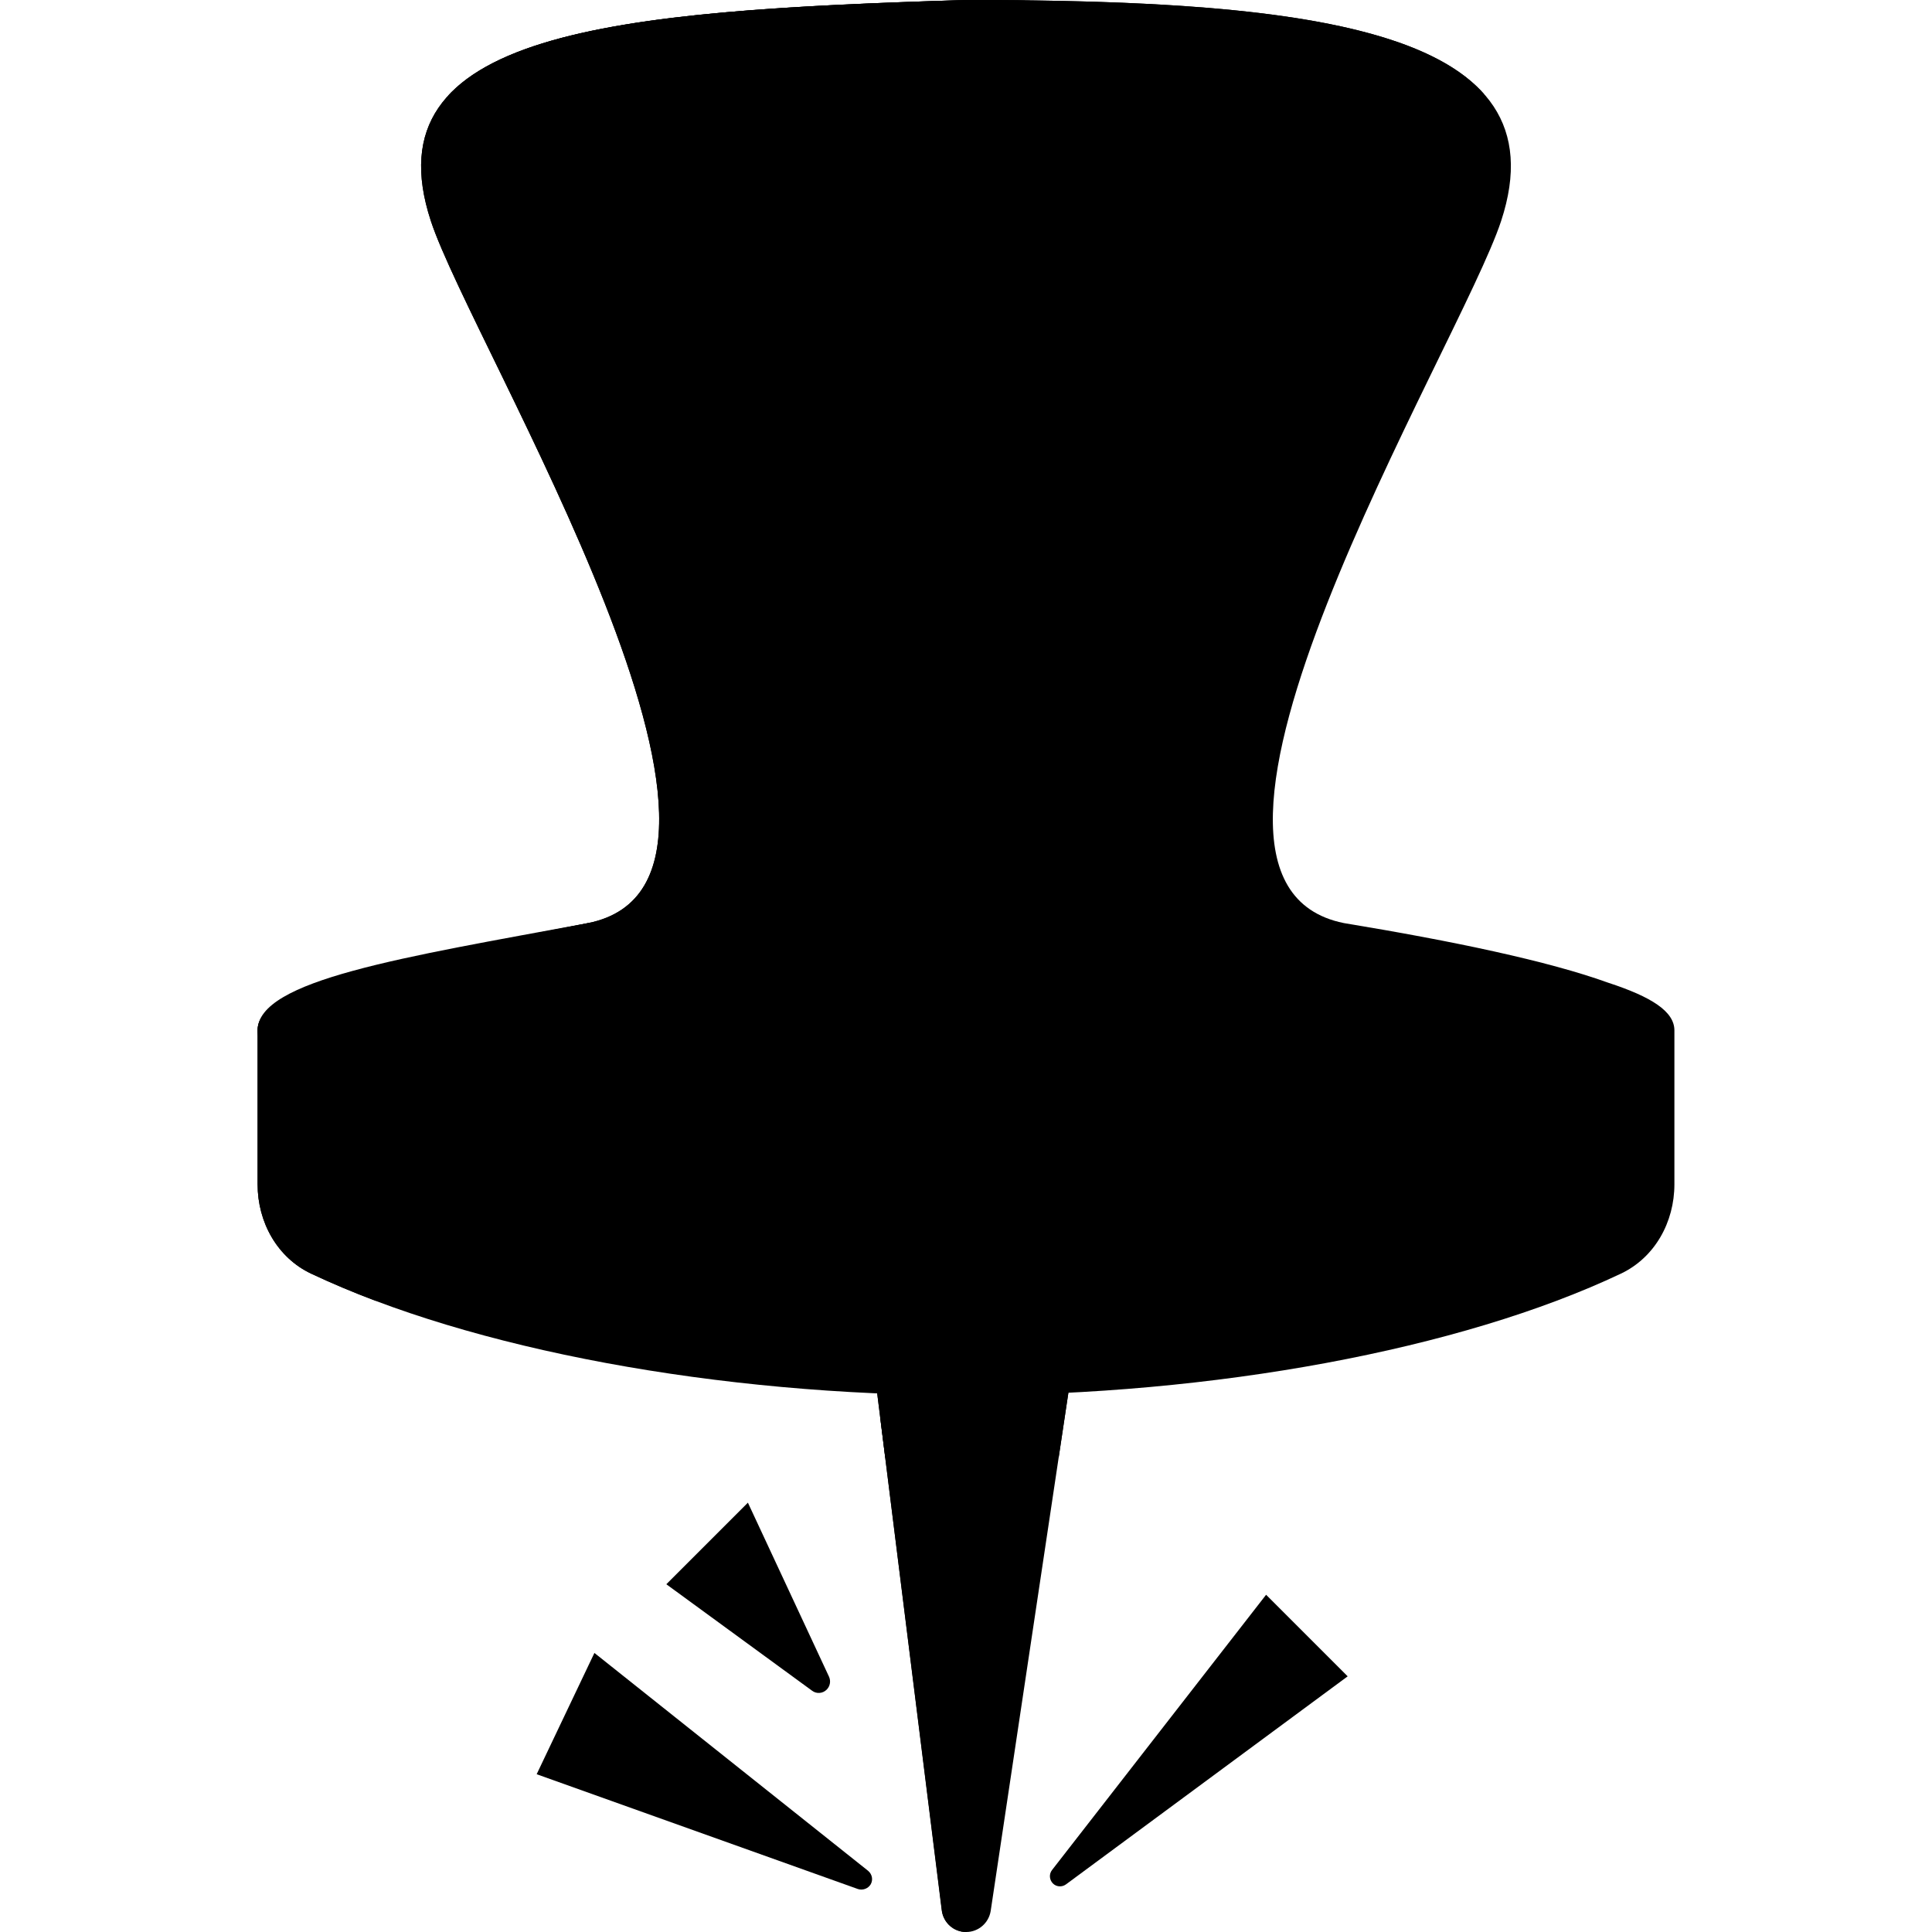
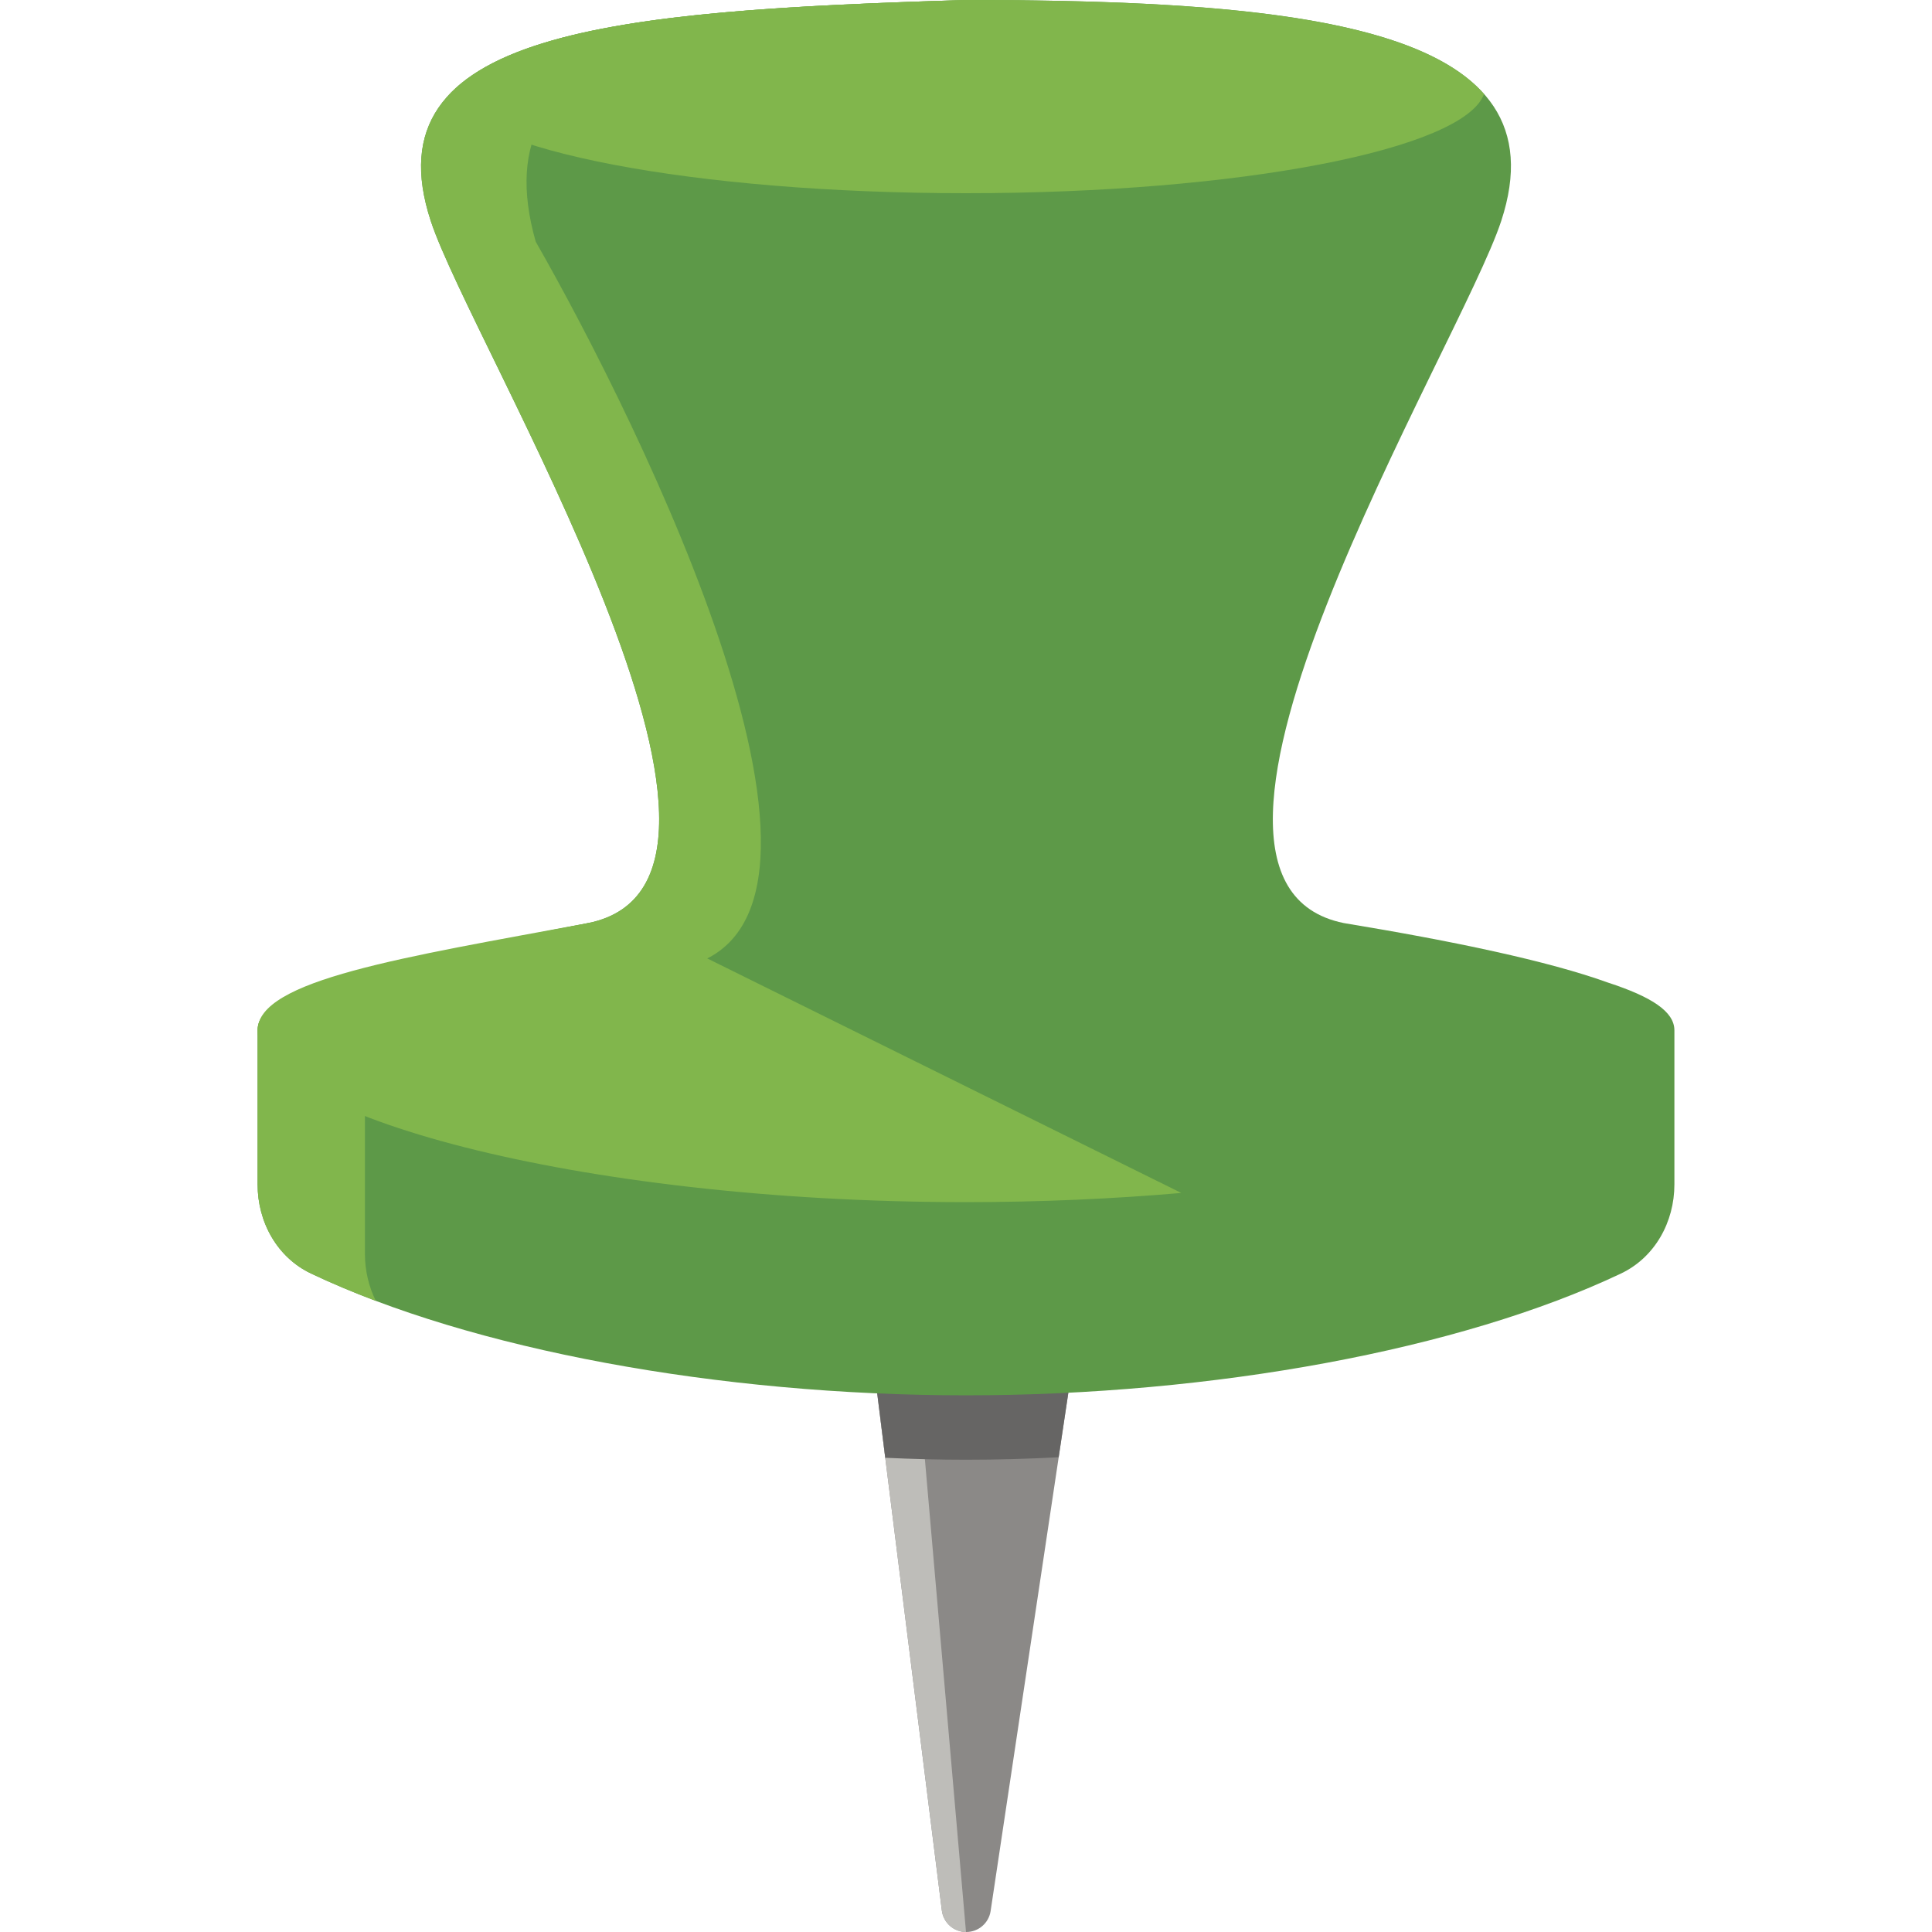
- <svg xmlns="http://www.w3.org/2000/svg" viewBox="0 0 90 90">
-   <path d="M52,50L46.15,89.02C46.06,89.58,45.58,90,45.01,90C44.43,90,43.95,89.57,43.87,89L39,50Z" fill="currentColor" />
-   <path d="M27.69,77L40.44,87.15C40.63,87.31,40.68,87.57,40.56,87.78C40.44,87.98,40.19,88.07,39.97,88L25,82.65Z" fill="currentColor" />
-   <path d="M34.84,70L38.62,78.11C38.71,78.31,38.67,78.55,38.51,78.71C38.33,78.89,38.04,78.92,37.83,78.76L31.04,73.8Z" fill="currentColor" />
-   <path d="M62.78,78.09L49.66,87.78C49.47,87.92,49.21,87.9,49.05,87.74C48.88,87.57,48.86,87.3,49.01,87.11L58.98,74.29Z" fill="currentColor" />
-   <path d="M43,67L45,90C44.43,90,43.95,89.57,43.88,89.01L41,66Z" fill="currentColor" />
-   <path d="M51.67,52.2L49.32,67.88C47.89,67.96,46.45,68,45,68C43.74,68,42.48,67.97,41.24,67.91L39.27,52.15C41.12,52.05,43.04,52,45,52C47.29,52,49.52,52.07,51.67,52.2Z" fill="currentColor" />
-   <path d="M69.93,10.29C68,16.17,52.7,41,62.6,43L62.6,43C67.69,43.84,72.13,44.77,74.92,45.78C76.94,46.44,78,47.12,78,48L78,55.17C78,56.93,77.09,58.58,75.51,59.33C68.04,62.87,56.52,65,45,65C33.48,65,21.96,62.87,14.49,59.33C12.91,58.58,12,56.93,12,55.17C12,52.67,12,49.22,12,48C12,46.31,15.91,45.34,23.06,43.88C23.94,43.68,24.86,43.49,25.8,43.31L27.4,43C37.3,41,22,16.17,20.07,10.29C17.17,1.46,28.5,0.5,45,0C61.5,0,72.83,1.46,69.93,10.29Z" fill="currentColor" />
-   <path d="M69.13,4.38C68.2,6.96,57.75,9,45,9C32.35,9,21.97,6.99,20.89,4.44C24.14,0.95,33.26,0.36,45,0C56.77,0,65.91,0.74,69.13,4.38Z" fill="currentColor" />
-   <path d="M31.5,43.93L55.03,55.57C51.87,55.85,48.5,56,45,56C26.77,56,12,51.87,12,48C12,45.65,18.76,44.6,27.4,43C27.43,43.01,28.82,43.46,31.5,43.93Z" fill="currentColor" />
-   <path d="M48.02,0.02C32.7,0.57,22.25,1.7,24.96,11.26C29.78,19.68,41.23,42.84,31.88,45.03C22.53,47.22,17,48.31,17,50.5C17,51.84,17,55.67,17,58.41C17,59.19,17.18,59.93,17.51,60.6C16.44,60.2,15.44,59.77,14.49,59.33C12.91,58.58,12,56.93,12,55.17C12,52.67,12,49.22,12,48C12,46,17.5,45,27.4,43C37.3,41,22,16.17,20.07,10.29C17.17,1.46,28.5,0.5,45,0C46.03,0,47.04,0,48.02,0.02Z" fill="currentColor" />
+ <svg xmlns="http://www.w3.org/2000/svg" width="90" height="90" viewBox="0 0 90 90" fill="none">
+   <path d="M39 50H52L46.147 89.023C46.062 89.585 45.58 90 45.012 90C44.434 90 43.946 89.569 43.874 88.995L39 50Z" fill="#8B8987" />
+   <g style="mix-blend-mode:lighten">
+     <path d="M25 82.654L27.687 77L40.439 87.155C40.628 87.305 40.678 87.571 40.558 87.78C40.44 87.984 40.193 88.075 39.971 87.996L25 82.654Z" fill="#4B4847" />
+   </g>
+   <g style="mix-blend-mode:lighten">
+     <path d="M31.038 73.8L34.839 70L38.62 78.11C38.715 78.312 38.672 78.552 38.515 78.71C38.33 78.895 38.037 78.918 37.826 78.763L31.038 73.8Z" fill="#4B4847" />
+   </g>
+   <g style="mix-blend-mode:lighten">
+     <path d="M58.98 74.287L62.781 78.088L49.662 87.784C49.473 87.923 49.211 87.904 49.045 87.738C48.876 87.569 48.859 87.3 49.006 87.112L58.98 74.287Z" fill="#4B4847" />
+   </g>
+   <path d="M41 66L43 67L45 90C44.429 90 43.947 89.575 43.876 89.008L41 66Z" fill="#BEBDB9" />
+   <path d="M45 52C47.292 52 49.524 52.07 51.669 52.2L49.316 67.884C47.895 67.959 46.452 68 45 68C43.736 68 42.48 67.966 41.238 67.909L39.269 52.147C41.124 52.051 43.04 52 45 52Z" fill="#666564" />
+   <path d="M45 0C61.5 4.15892e-05 72.833 1.46 69.933 10.294C68.004 16.167 52.7 40.999 62.6 43H62.601C67.692 43.84 72.132 44.768 74.919 45.777C76.942 46.438 78 47.123 78 48V55.173C78 56.928 77.092 58.576 75.506 59.328C68.04 62.87 56.52 65 45 65C33.48 65 21.96 62.87 14.494 59.328C12.908 58.576 12 56.928 12 55.173C12 52.666 12 49.219 12 48C12 46.315 15.905 45.34 23.058 43.878C23.941 43.684 24.858 43.492 25.804 43.306L27.4 43C37.3 40.999 21.996 16.167 20.067 10.294C17.167 1.46 28.5 0.5 45 0Z" fill="#5D9948" />
+   <path d="M45 0C56.772 2.96713e-05 65.912 0.744 69.132 4.378C68.197 6.963 57.75 9 45 9C32.349 9 21.968 6.994 20.894 4.438C24.136 0.945 33.26 0.356 45 0Z" fill="#81B64C" />
+   <path d="M27.4 43C27.426 43.008 28.816 43.458 31.497 43.93L55.03 55.572C51.867 55.846 48.497 56 45 56C26.775 56 12 51.866 12 48C12 45.646 18.763 44.602 27.4 43Z" fill="#81B64C" />
+   <path d="M45 0C46.028 2.59013e-06 47.035 0.005 48.02 0.018C32.7 0.57 22.245 1.696 24.956 11.259C29.777 19.681 41.229 42.843 31.881 45.031C22.532 47.219 17 48.312 17 50.5C17 51.844 17 55.668 17 58.415C17 59.187 17.178 59.934 17.506 60.6C16.443 60.199 15.436 59.775 14.494 59.328C12.908 58.576 12 56.928 12 55.173C12 52.666 12 49.219 12 48C12 46 17.5 45 27.4 43C37.3 40.999 21.996 16.167 20.067 10.294C17.167 1.46 28.5 0.5 45 0Z" fill="#81B64C" />
</svg>
